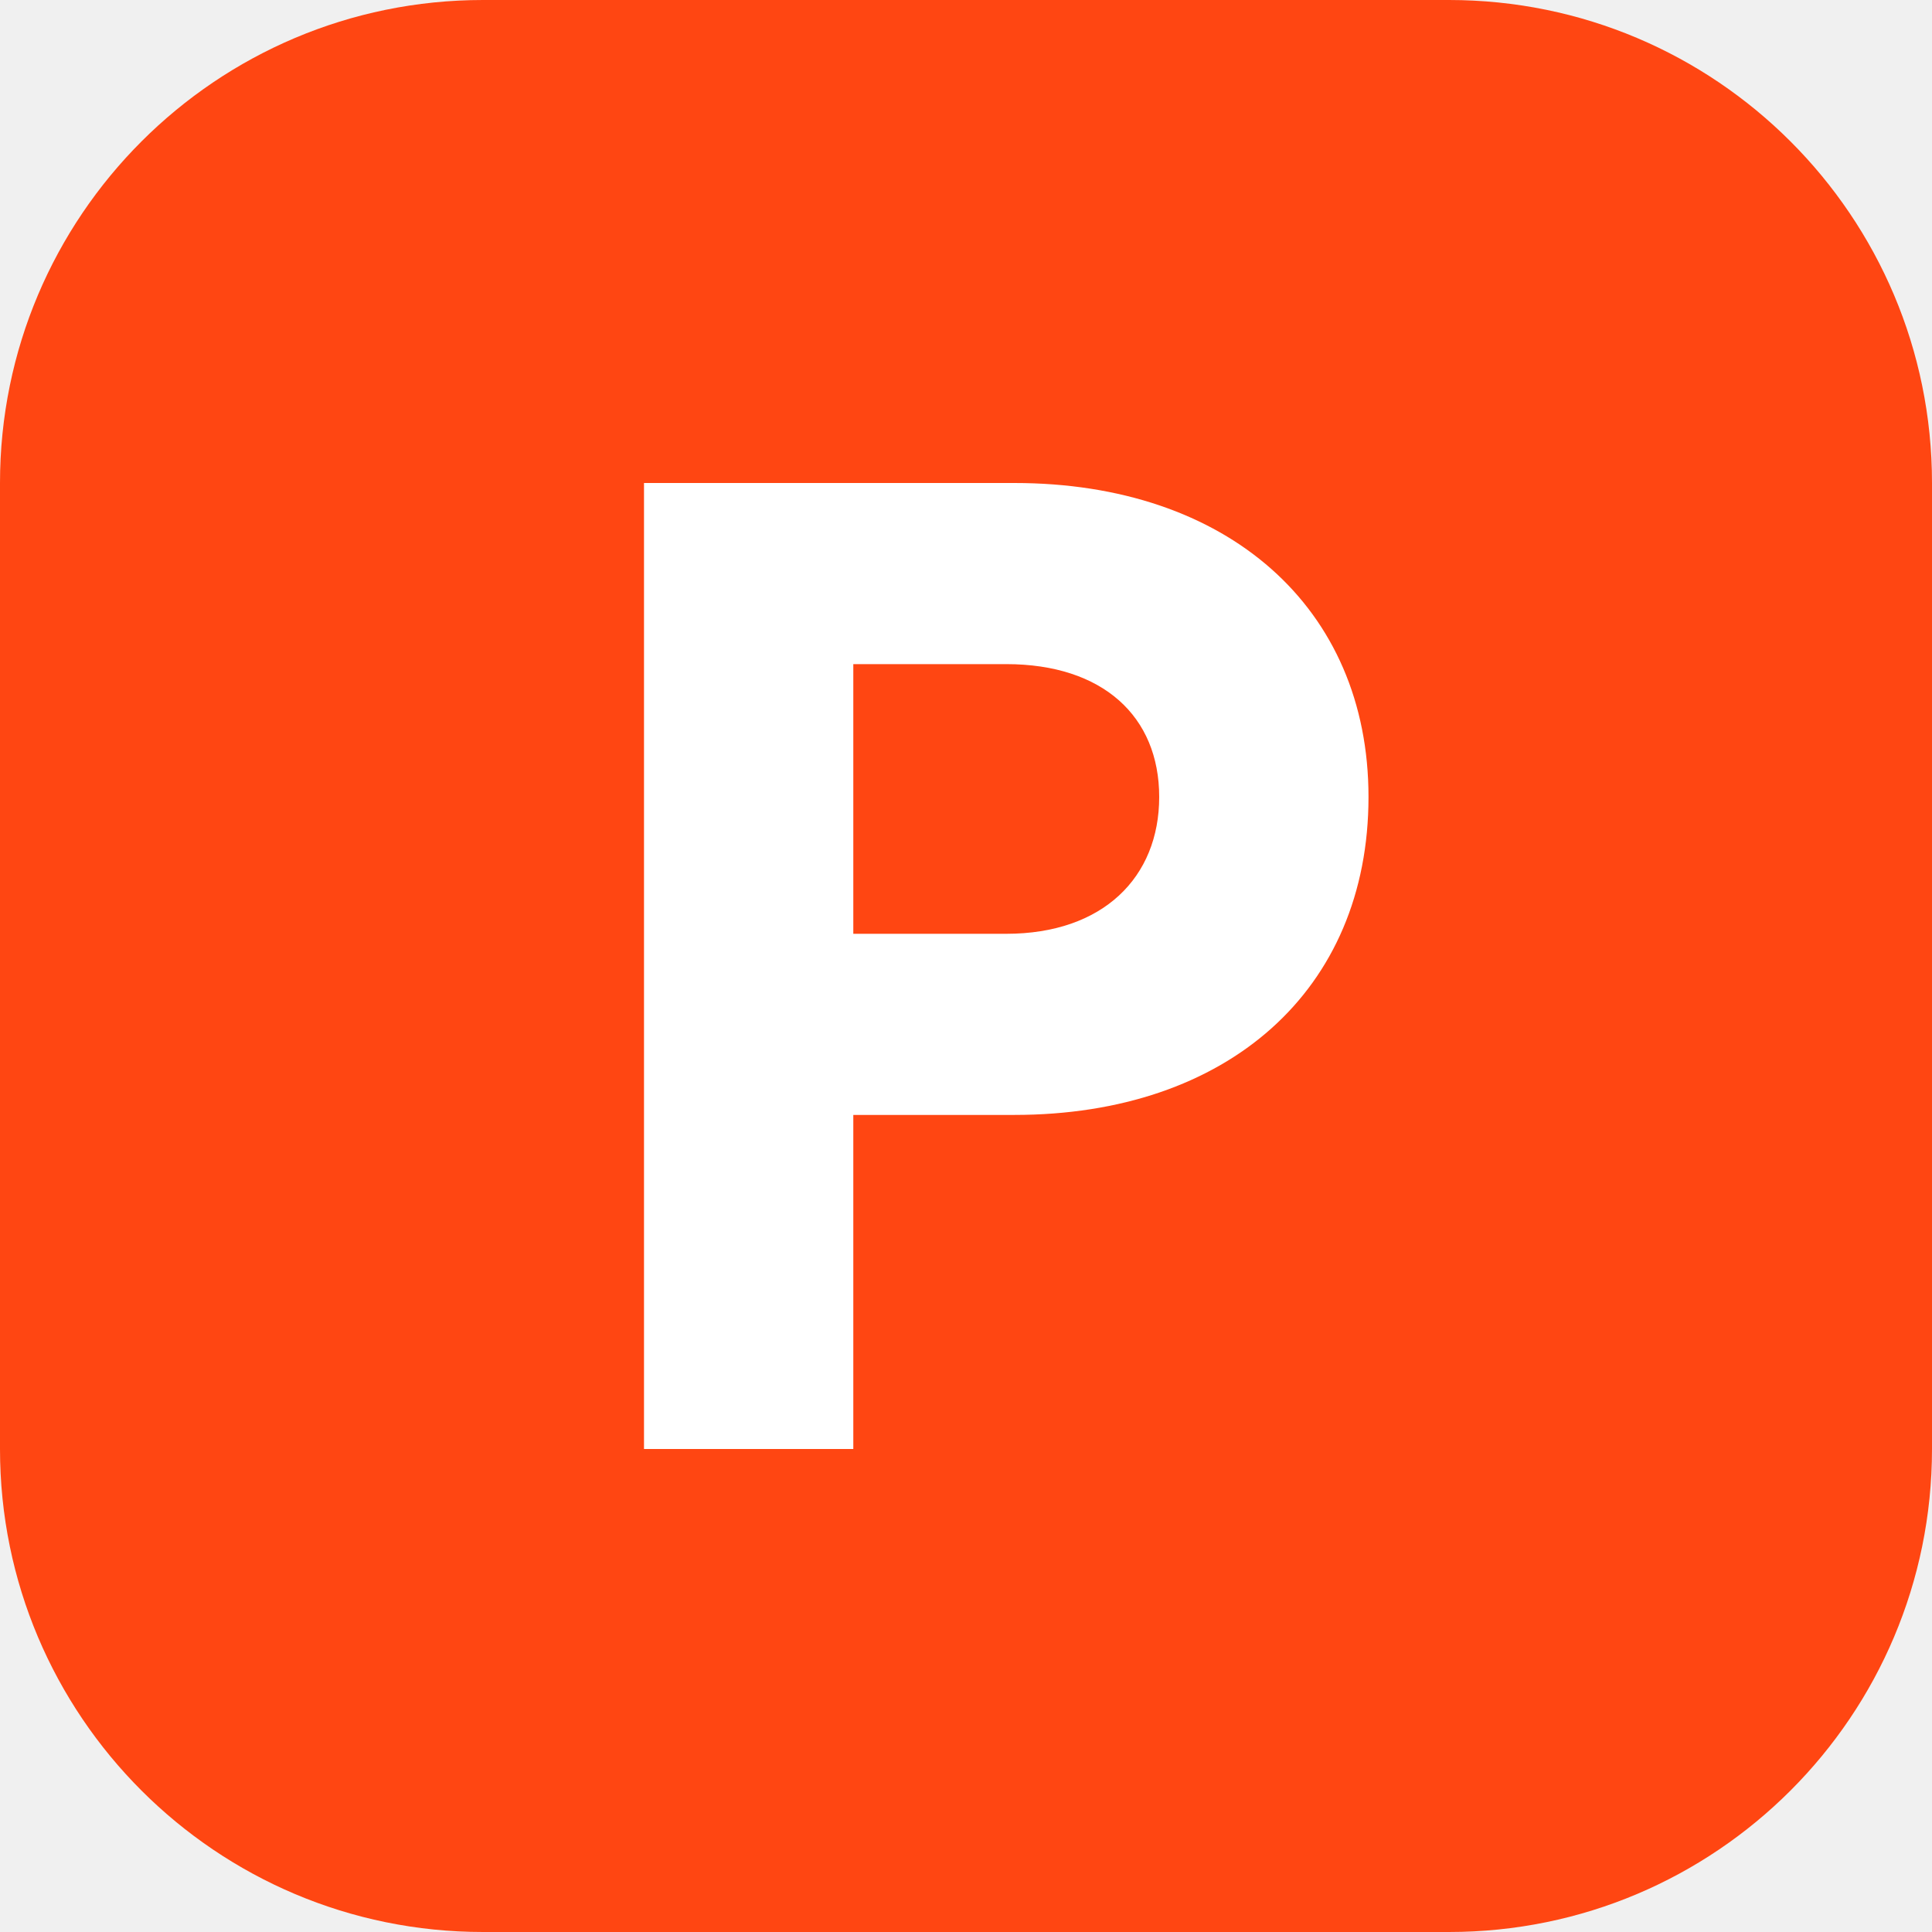
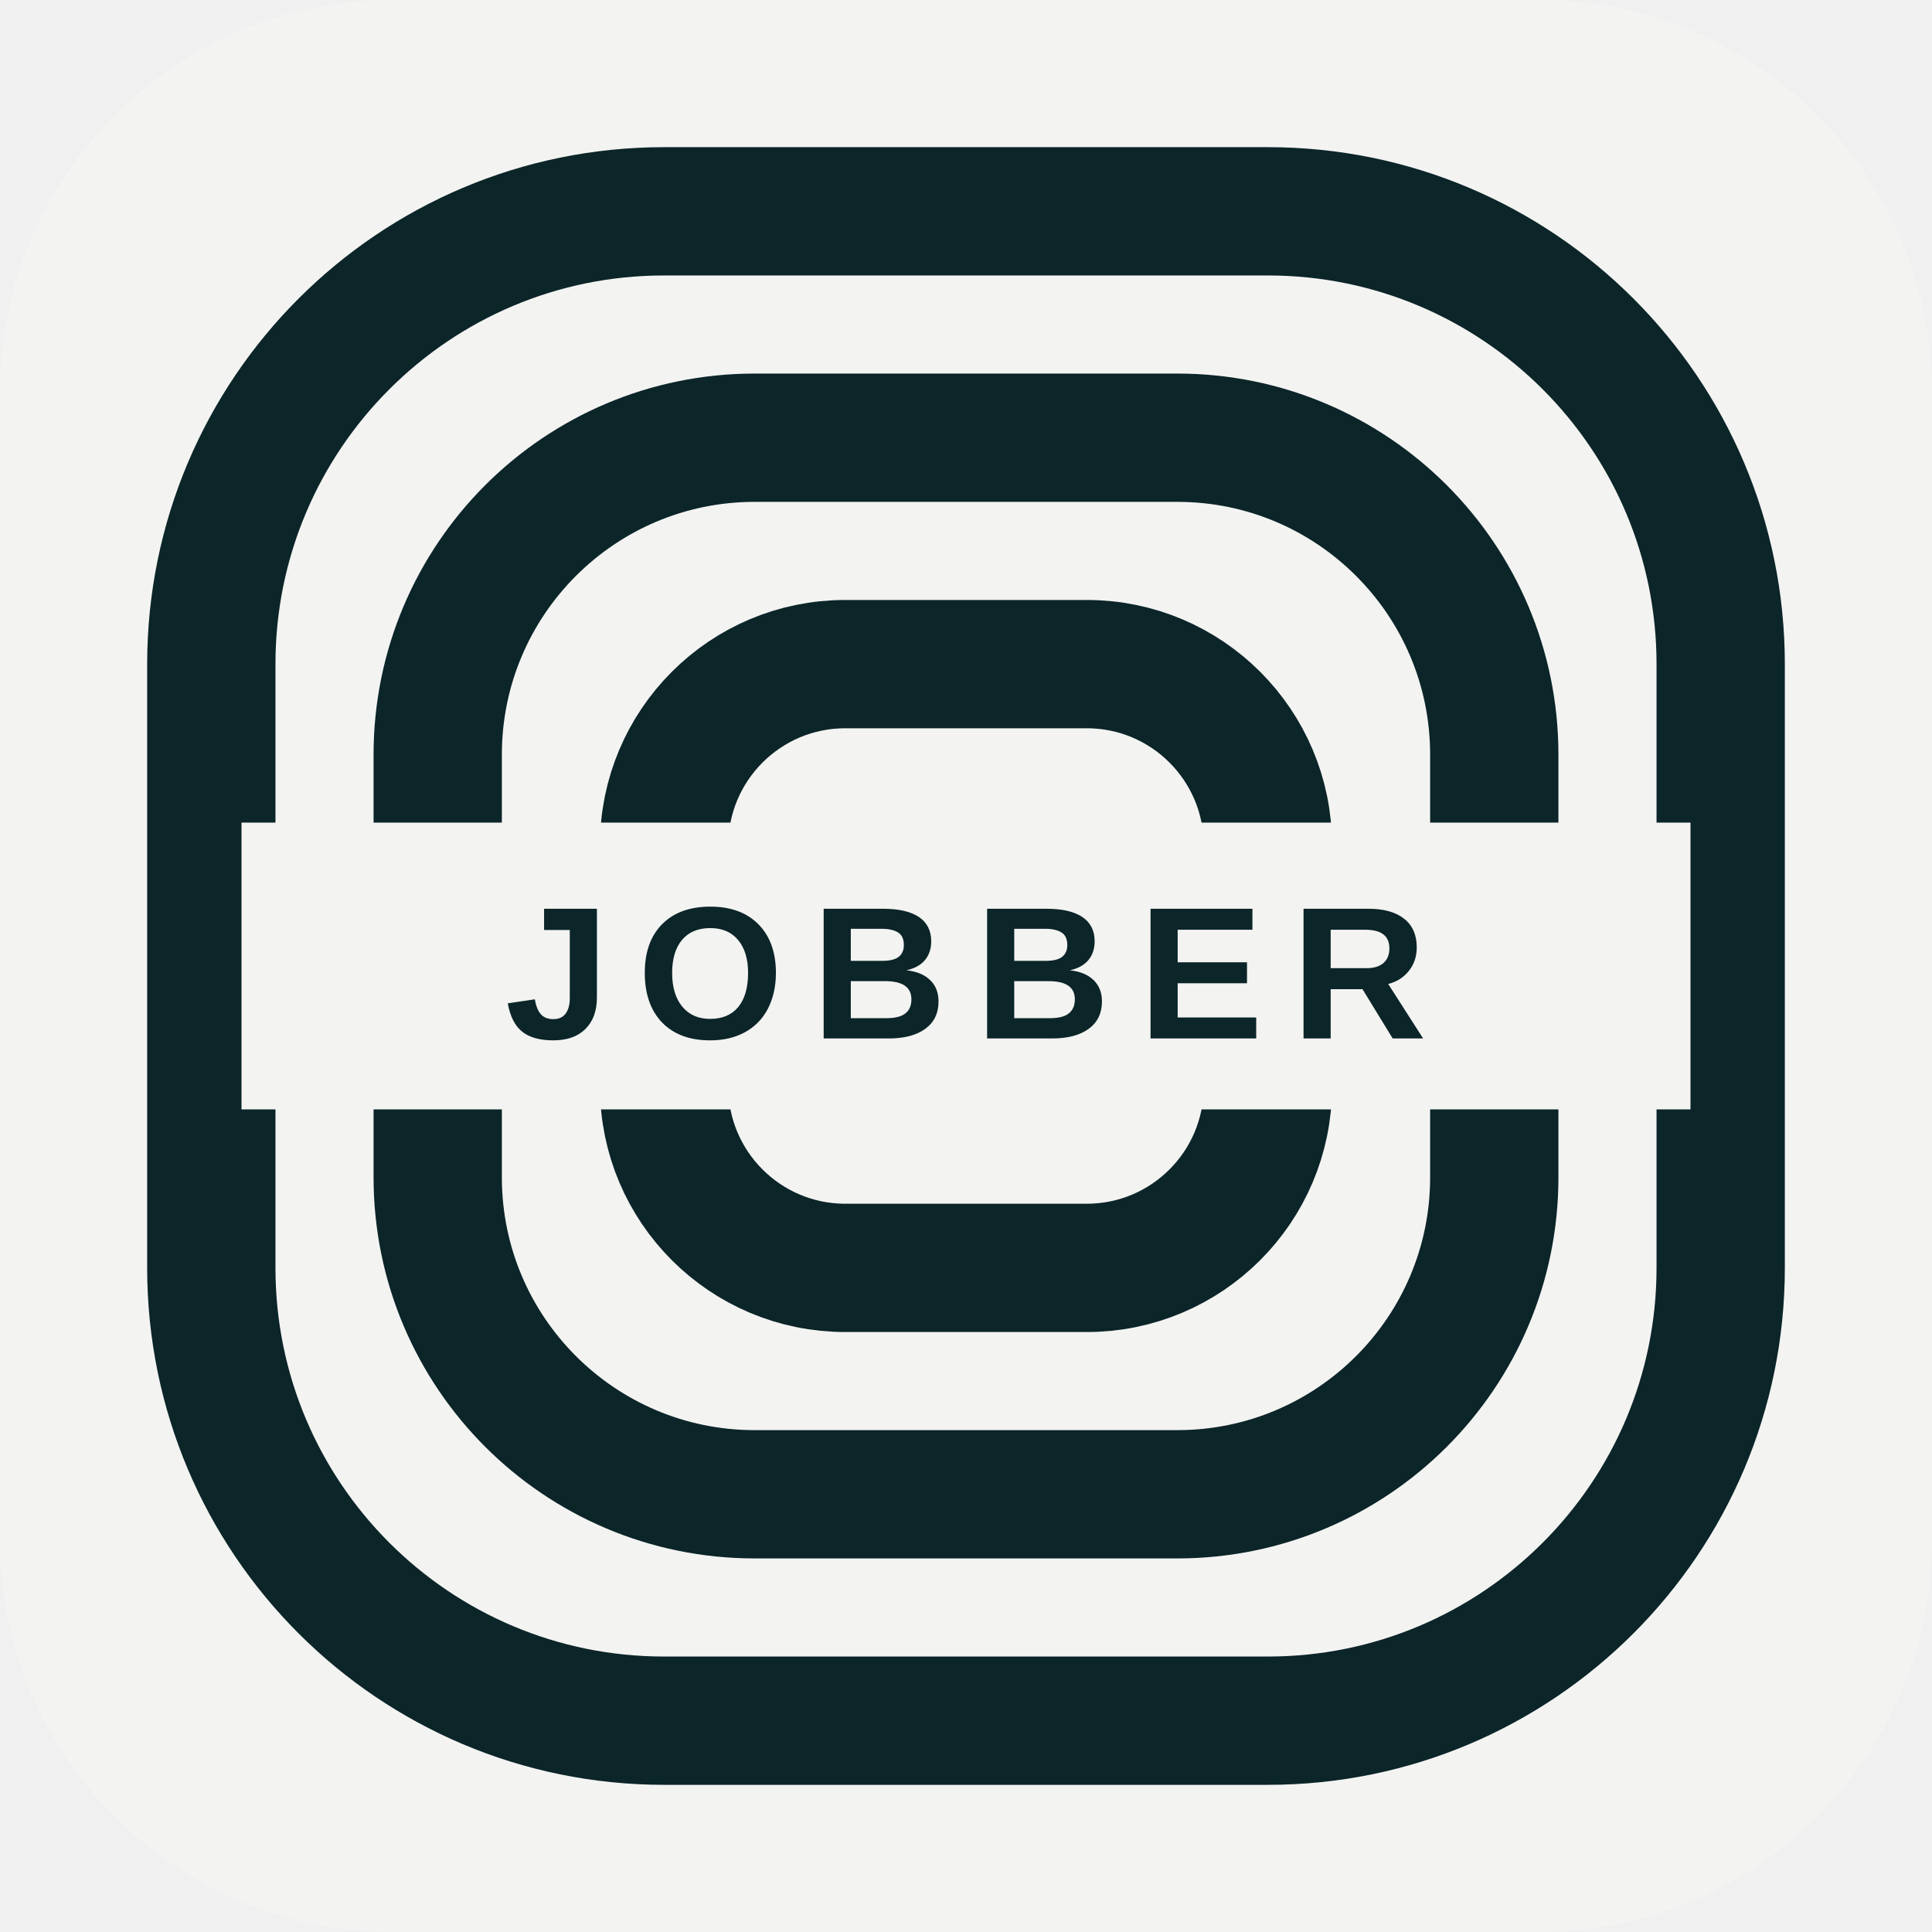
- <svg xmlns="http://www.w3.org/2000/svg" viewBox="0 0 48 48">
-   <rect width="48" height="48" rx="12" fill="#FF4612" />
-   <path fill="#fff" d="M16 12h9.2c5.3 0 8.8 3.1 8.8 7.8 0 4.8-3.5 7.9-8.8 7.9H21.2V36H16V12zm5.2 11.2h3.8c2.4 0 3.8-1.4 3.8-3.4s-1.4-3.3-3.8-3.3h-3.8v6.7z" />
+ <svg xmlns="http://www.w3.org/2000/svg" viewBox="0 0 128 128">
+   <rect width="128" height="128" rx="26" fill="#F3F3F1" />
+   <g fill="none" stroke="#0B2529" stroke-linejoin="round" stroke-linecap="round">
+     <rect x="14" y="14" width="100" height="100" rx="30" stroke-width="8.5" />
+     <rect x="29" y="29" width="70" height="70" rx="21" stroke-width="8.5" />
+     <rect x="44" y="44" width="40" height="40" rx="12" stroke-width="8.5" />
+   </g>
+   <rect x="16" y="54.5" width="96" height="19" fill="#F3F3F1" />
+   <text x="64" y="68.8" text-anchor="middle" font-family="Arial, Helvetica, sans-serif" font-size="12.5" font-weight="800" letter-spacing="1.8" fill="#0B2529">JOBBER</text>
</svg>
